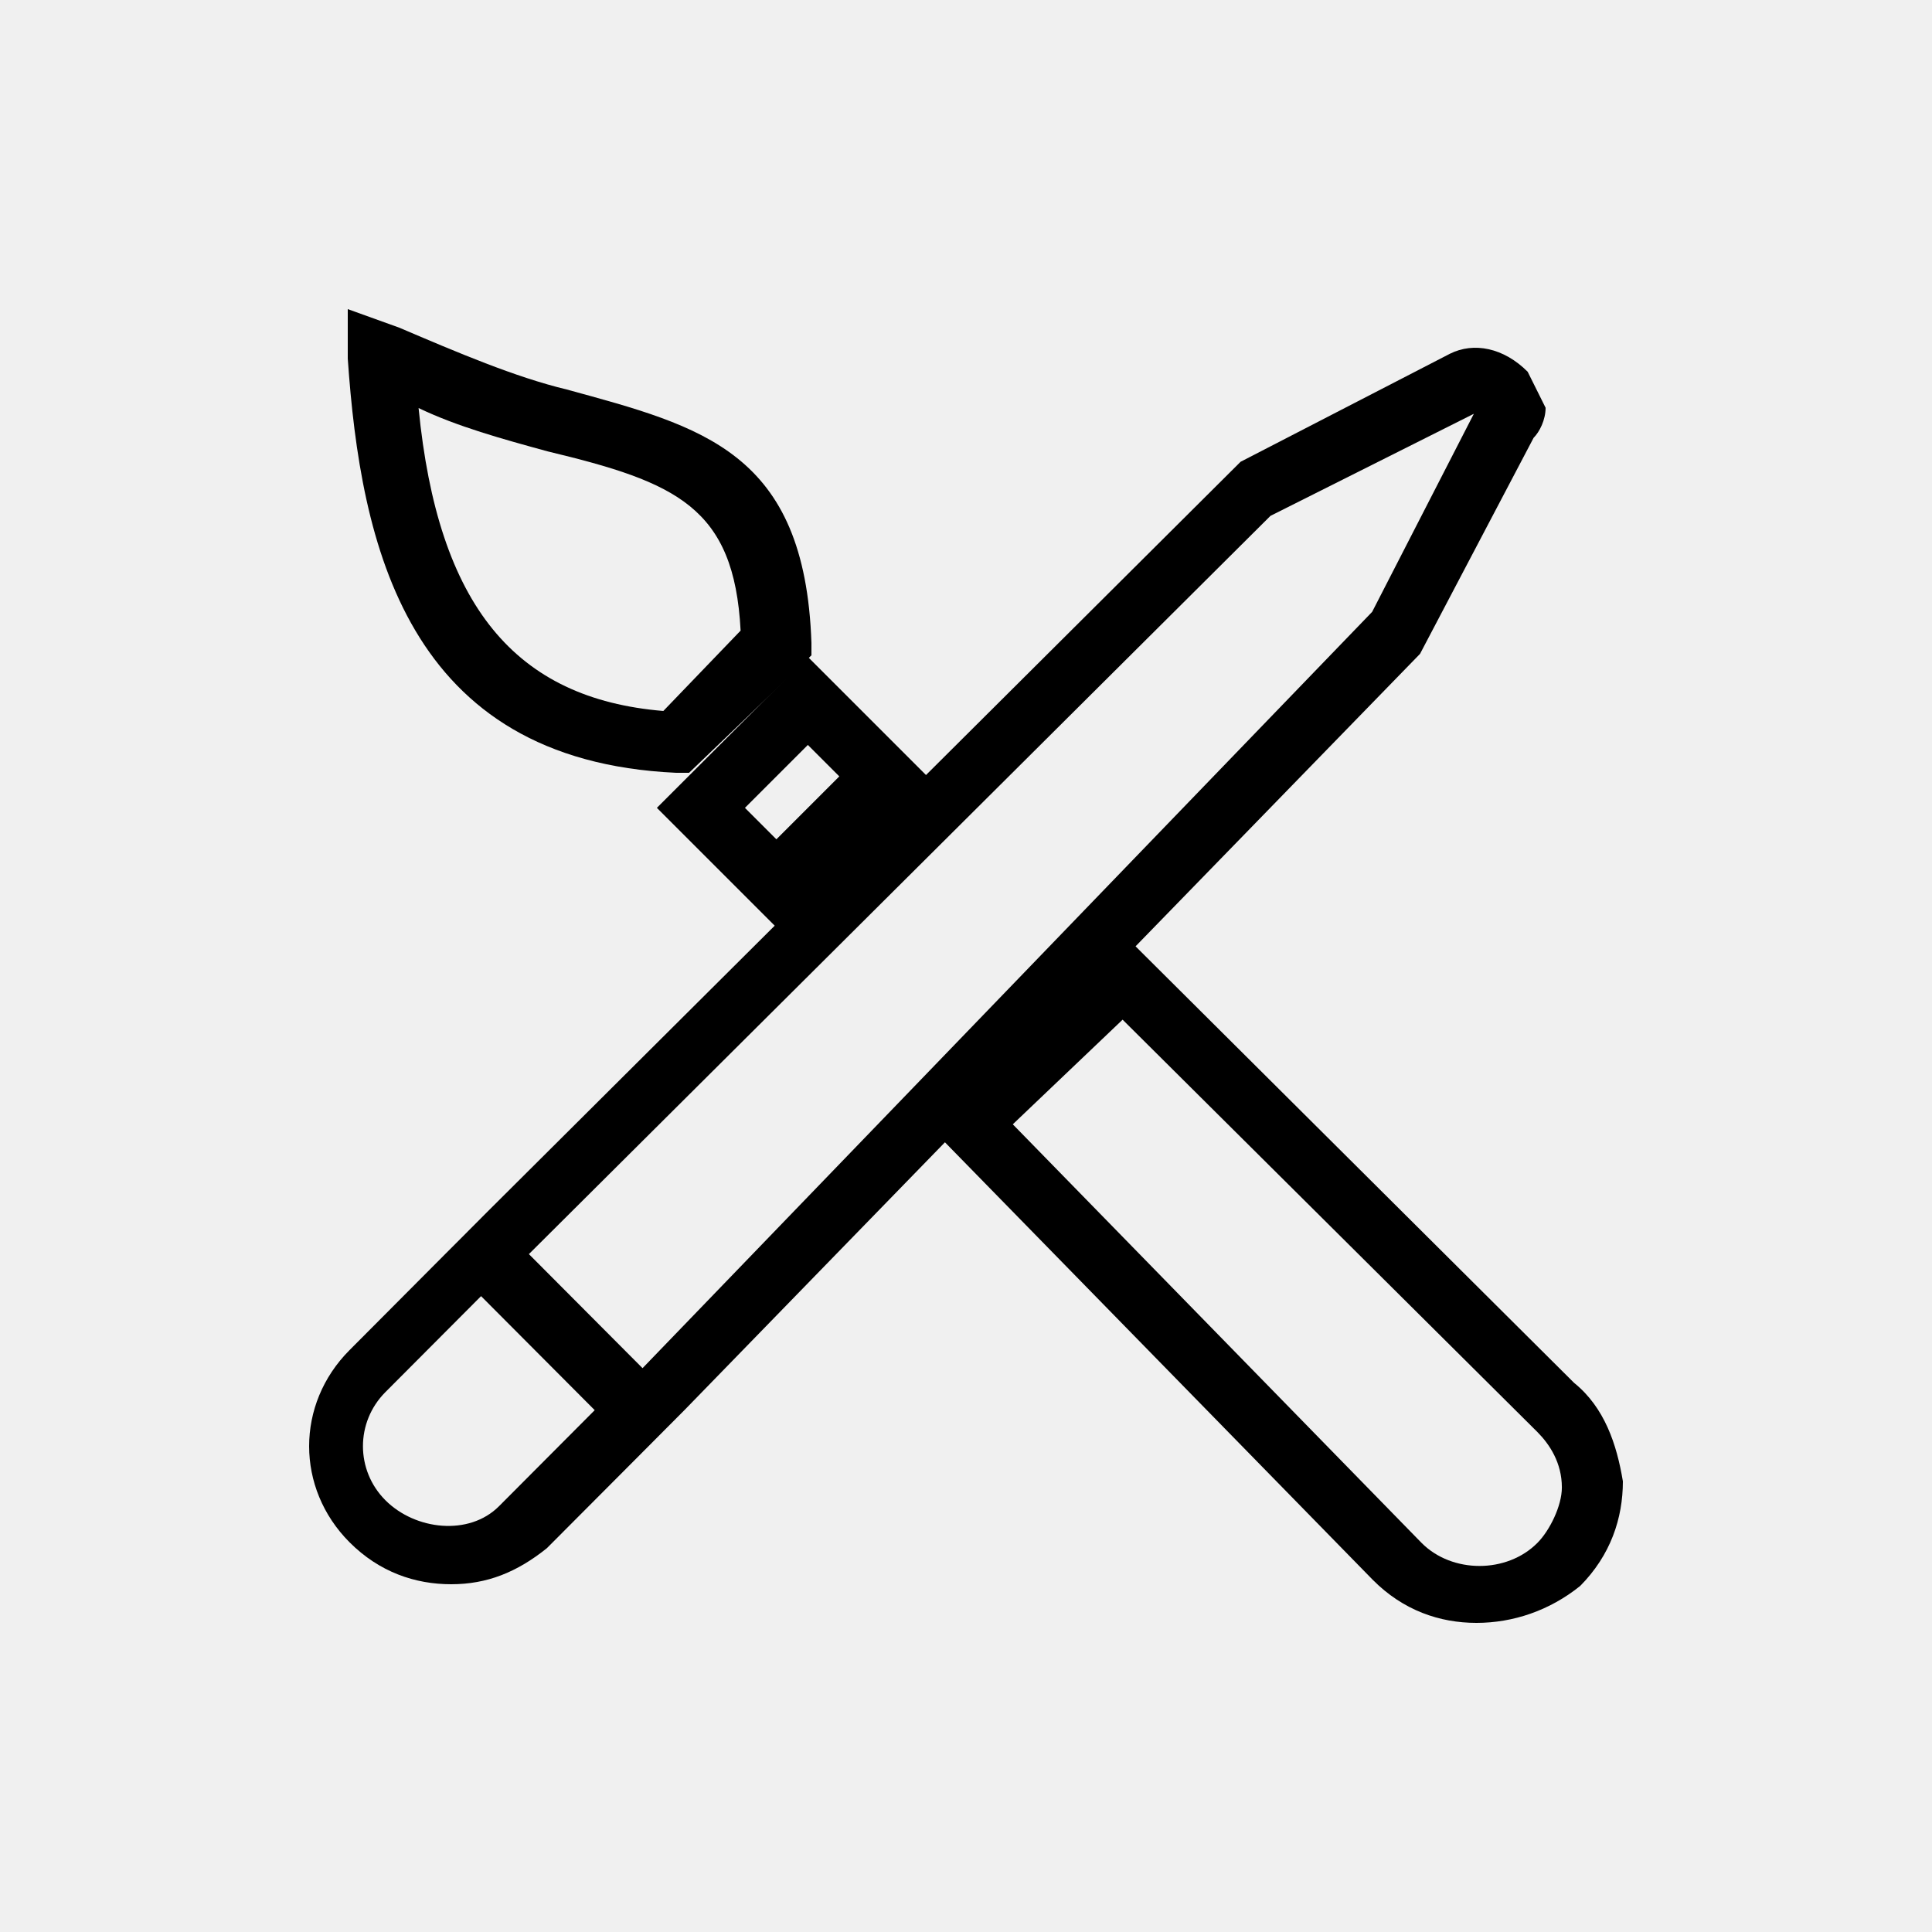
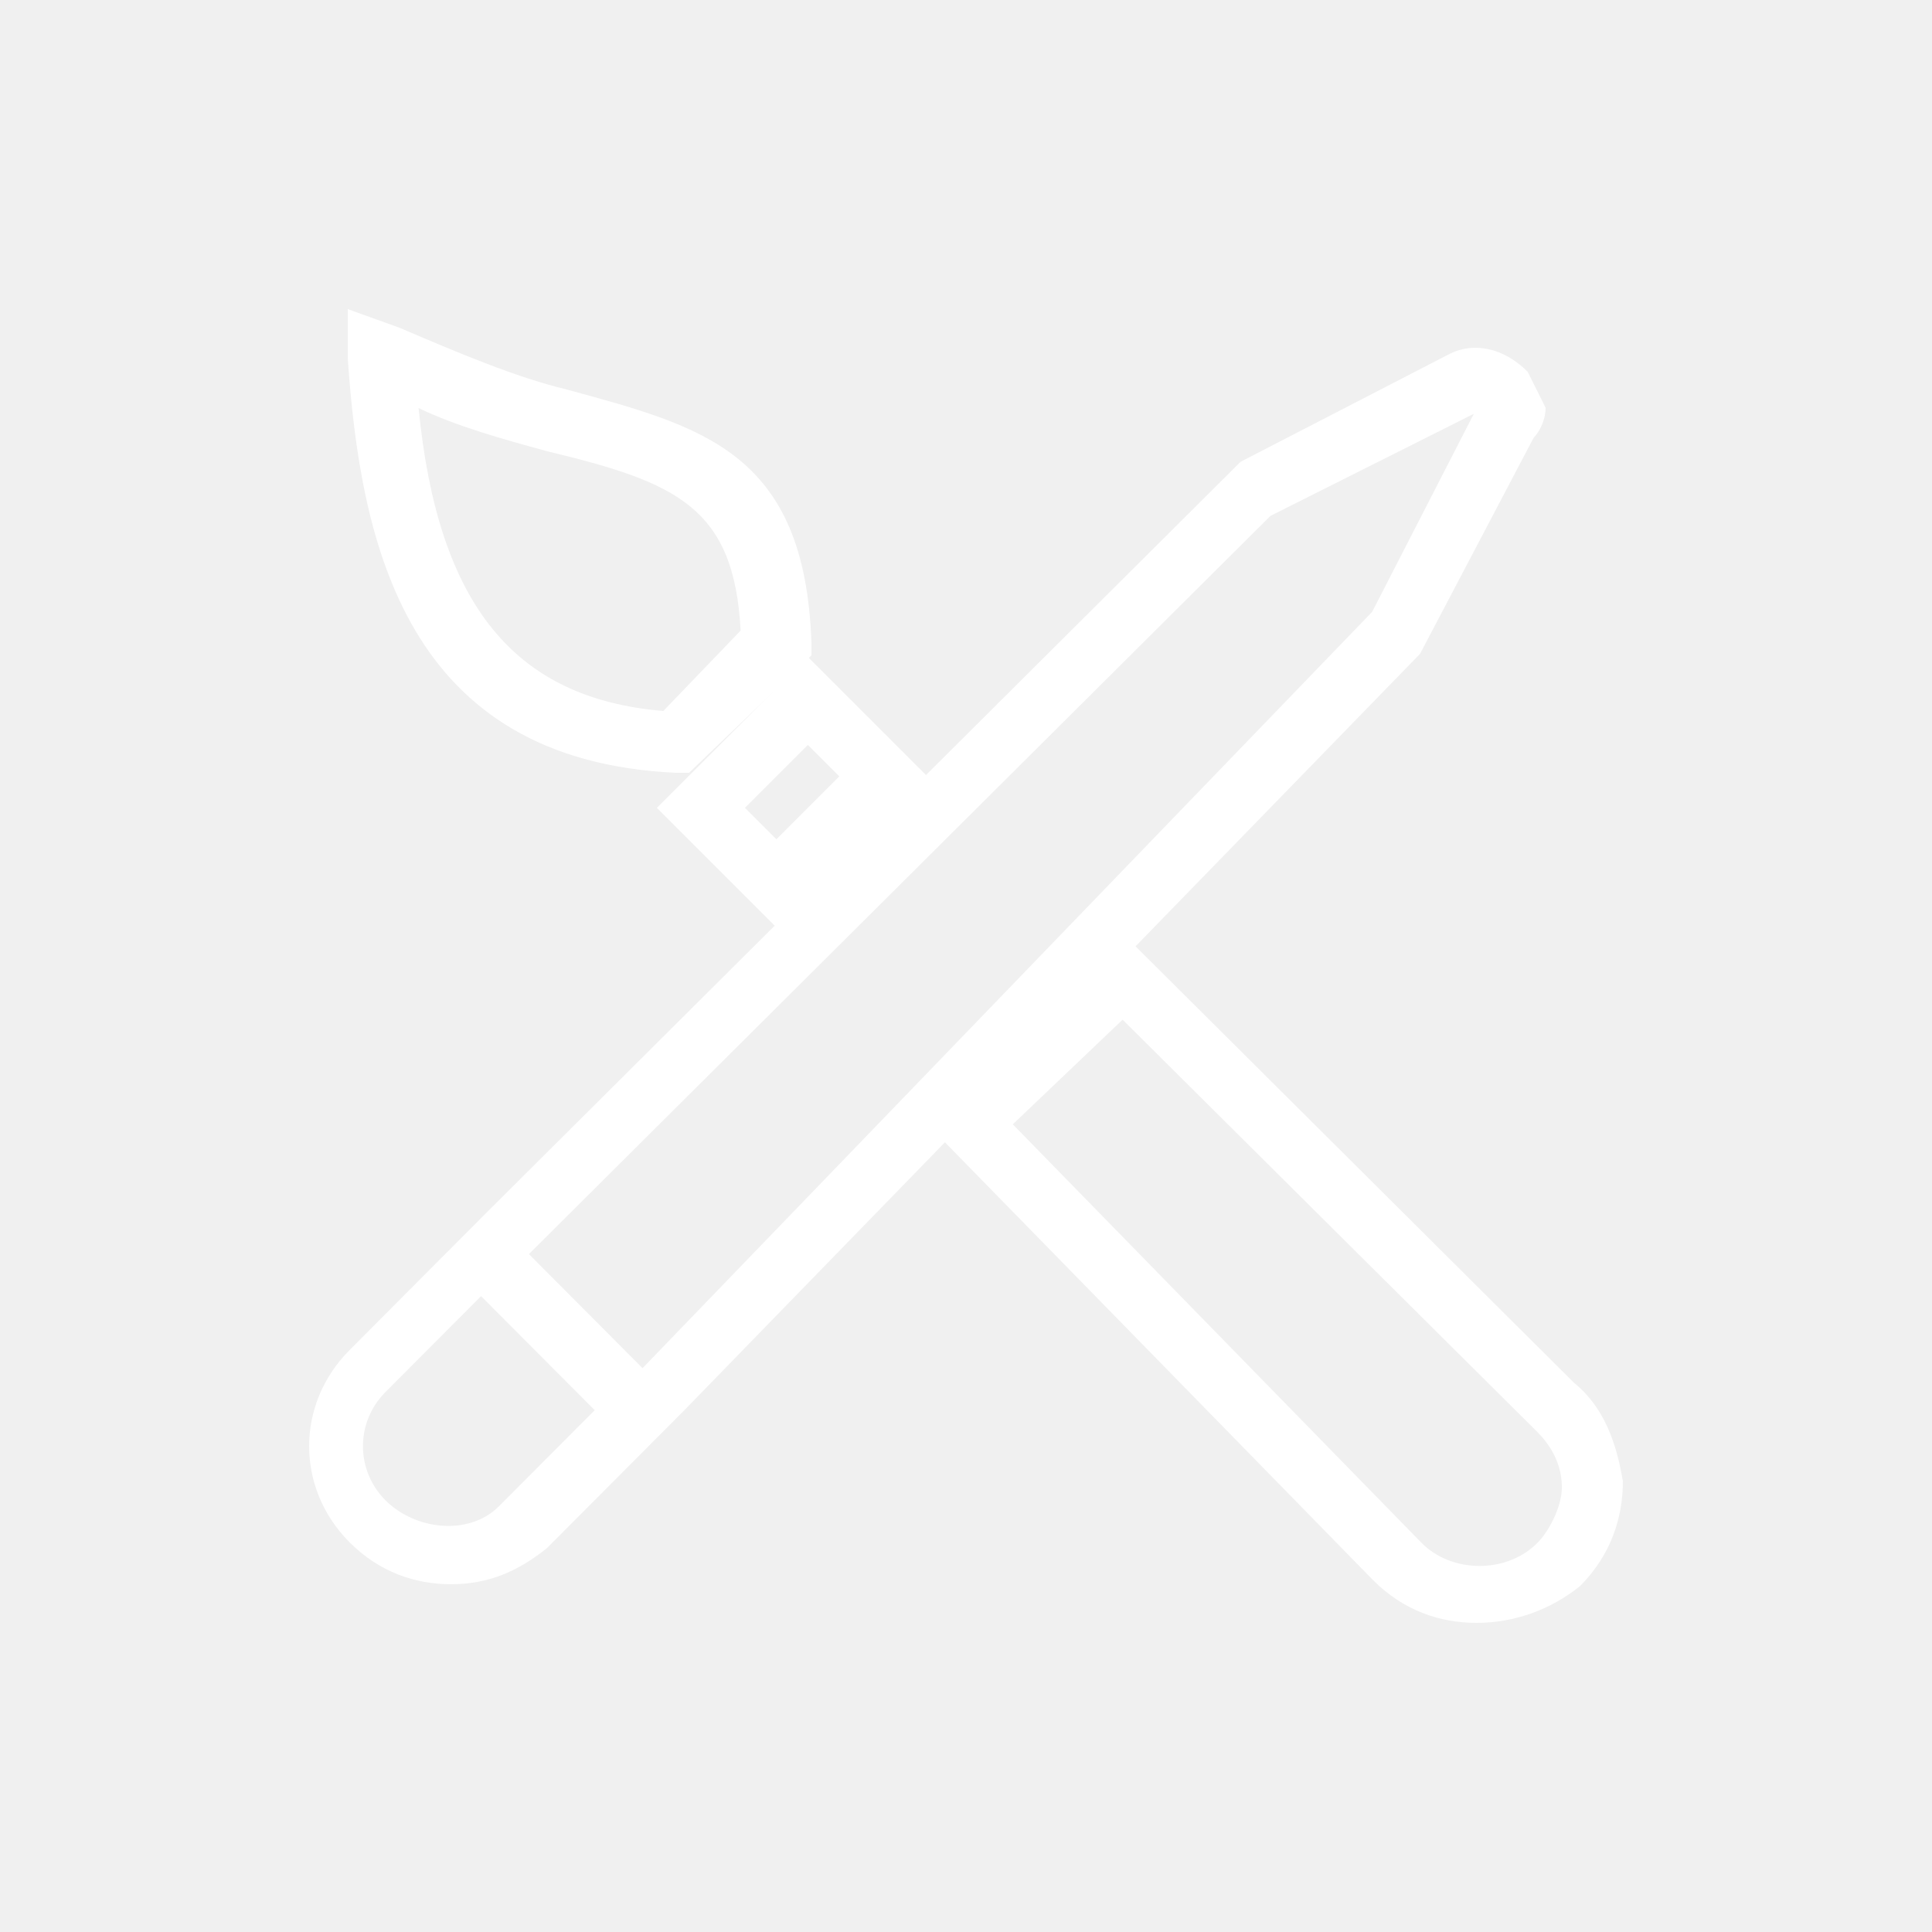
- <svg xmlns="http://www.w3.org/2000/svg" width="50" height="50" viewBox="0 0 50 50">
+ <svg xmlns="http://www.w3.org/2000/svg" width="50" fill="#FFF" height="50" viewBox="0 0 50 50">
  <g transform="translate(8 8)">
    <path d="M9.833,12 L9.5,12 C2.5,11.68 1.333,6.08 1,1.28 L1,0 L2.333,0.48 C3.833,1.12 5.333,1.76 6.667,2.08 C10.167,3.04 12.833,3.68 13,8.64 L13,8.96 L9.833,12 Z M2.833,2.56 C3.333,7.68 5.333,10.08 9.167,10.4 L11.167,8.32 C11,5.12 9.5,4.48 6.167,3.68 C5,3.36 3.833,3.04 2.833,2.56 Z" />
    <path d="M12.093,16 L9,12.907 L12.907,9 L16,12.093 L12.093,16 Z M11.279,12.907 L12.093,13.721 L13.721,12.093 L12.907,11.279 L11.279,12.907 Z" />
    <path d="M31.536,1.621 C30.917,1 30.143,0.845 29.524,1.155 L24.106,3.951 L4.605,23.369 L4.605,23.369 L3.831,24.146 L3.521,24.456 L3.521,24.456 L1.045,26.942 C-0.348,28.34 -0.348,30.515 1.045,31.913 C1.819,32.689 2.747,33 3.676,33 C4.605,33 5.378,32.689 6.152,32.068 L8.629,29.583 L8.629,29.583 L9.248,28.961 L9.712,28.495 L9.712,28.495 L28.75,8.922 L31.69,3.33 C31.845,3.175 32,2.864 32,2.553 C31.845,2.243 31.69,1.932 31.536,1.621 Z M4.914,30.981 C4.14,31.757 2.747,31.602 1.973,30.825 C1.2,30.049 1.2,28.806 1.973,28.029 L4.45,25.544 L7.391,28.495 L4.914,30.981 Z M27.511,7.835 L8.629,27.408 L5.688,24.456 L24.88,5.35 L30.143,2.709 C30.143,2.709 30.143,2.709 30.143,2.709 L27.511,7.835 Z" />
    <path d="M30.211,34 C29.263,34 28.316,33.681 27.526,32.885 L16,21.097 L20.895,16 L32.737,27.788 C33.526,28.425 33.842,29.381 34,30.336 C34,31.292 33.684,32.248 32.895,33.044 L32.895,33.044 C32.105,33.681 31.158,34 30.211,34 Z M18.211,21.097 L28.789,31.929 C29.579,32.726 31,32.726 31.789,31.929 C32.105,31.611 32.421,30.973 32.421,30.496 C32.421,29.858 32.105,29.381 31.789,29.062 L21.053,18.389 L18.211,21.097 Z" />
  </g>
</svg>
